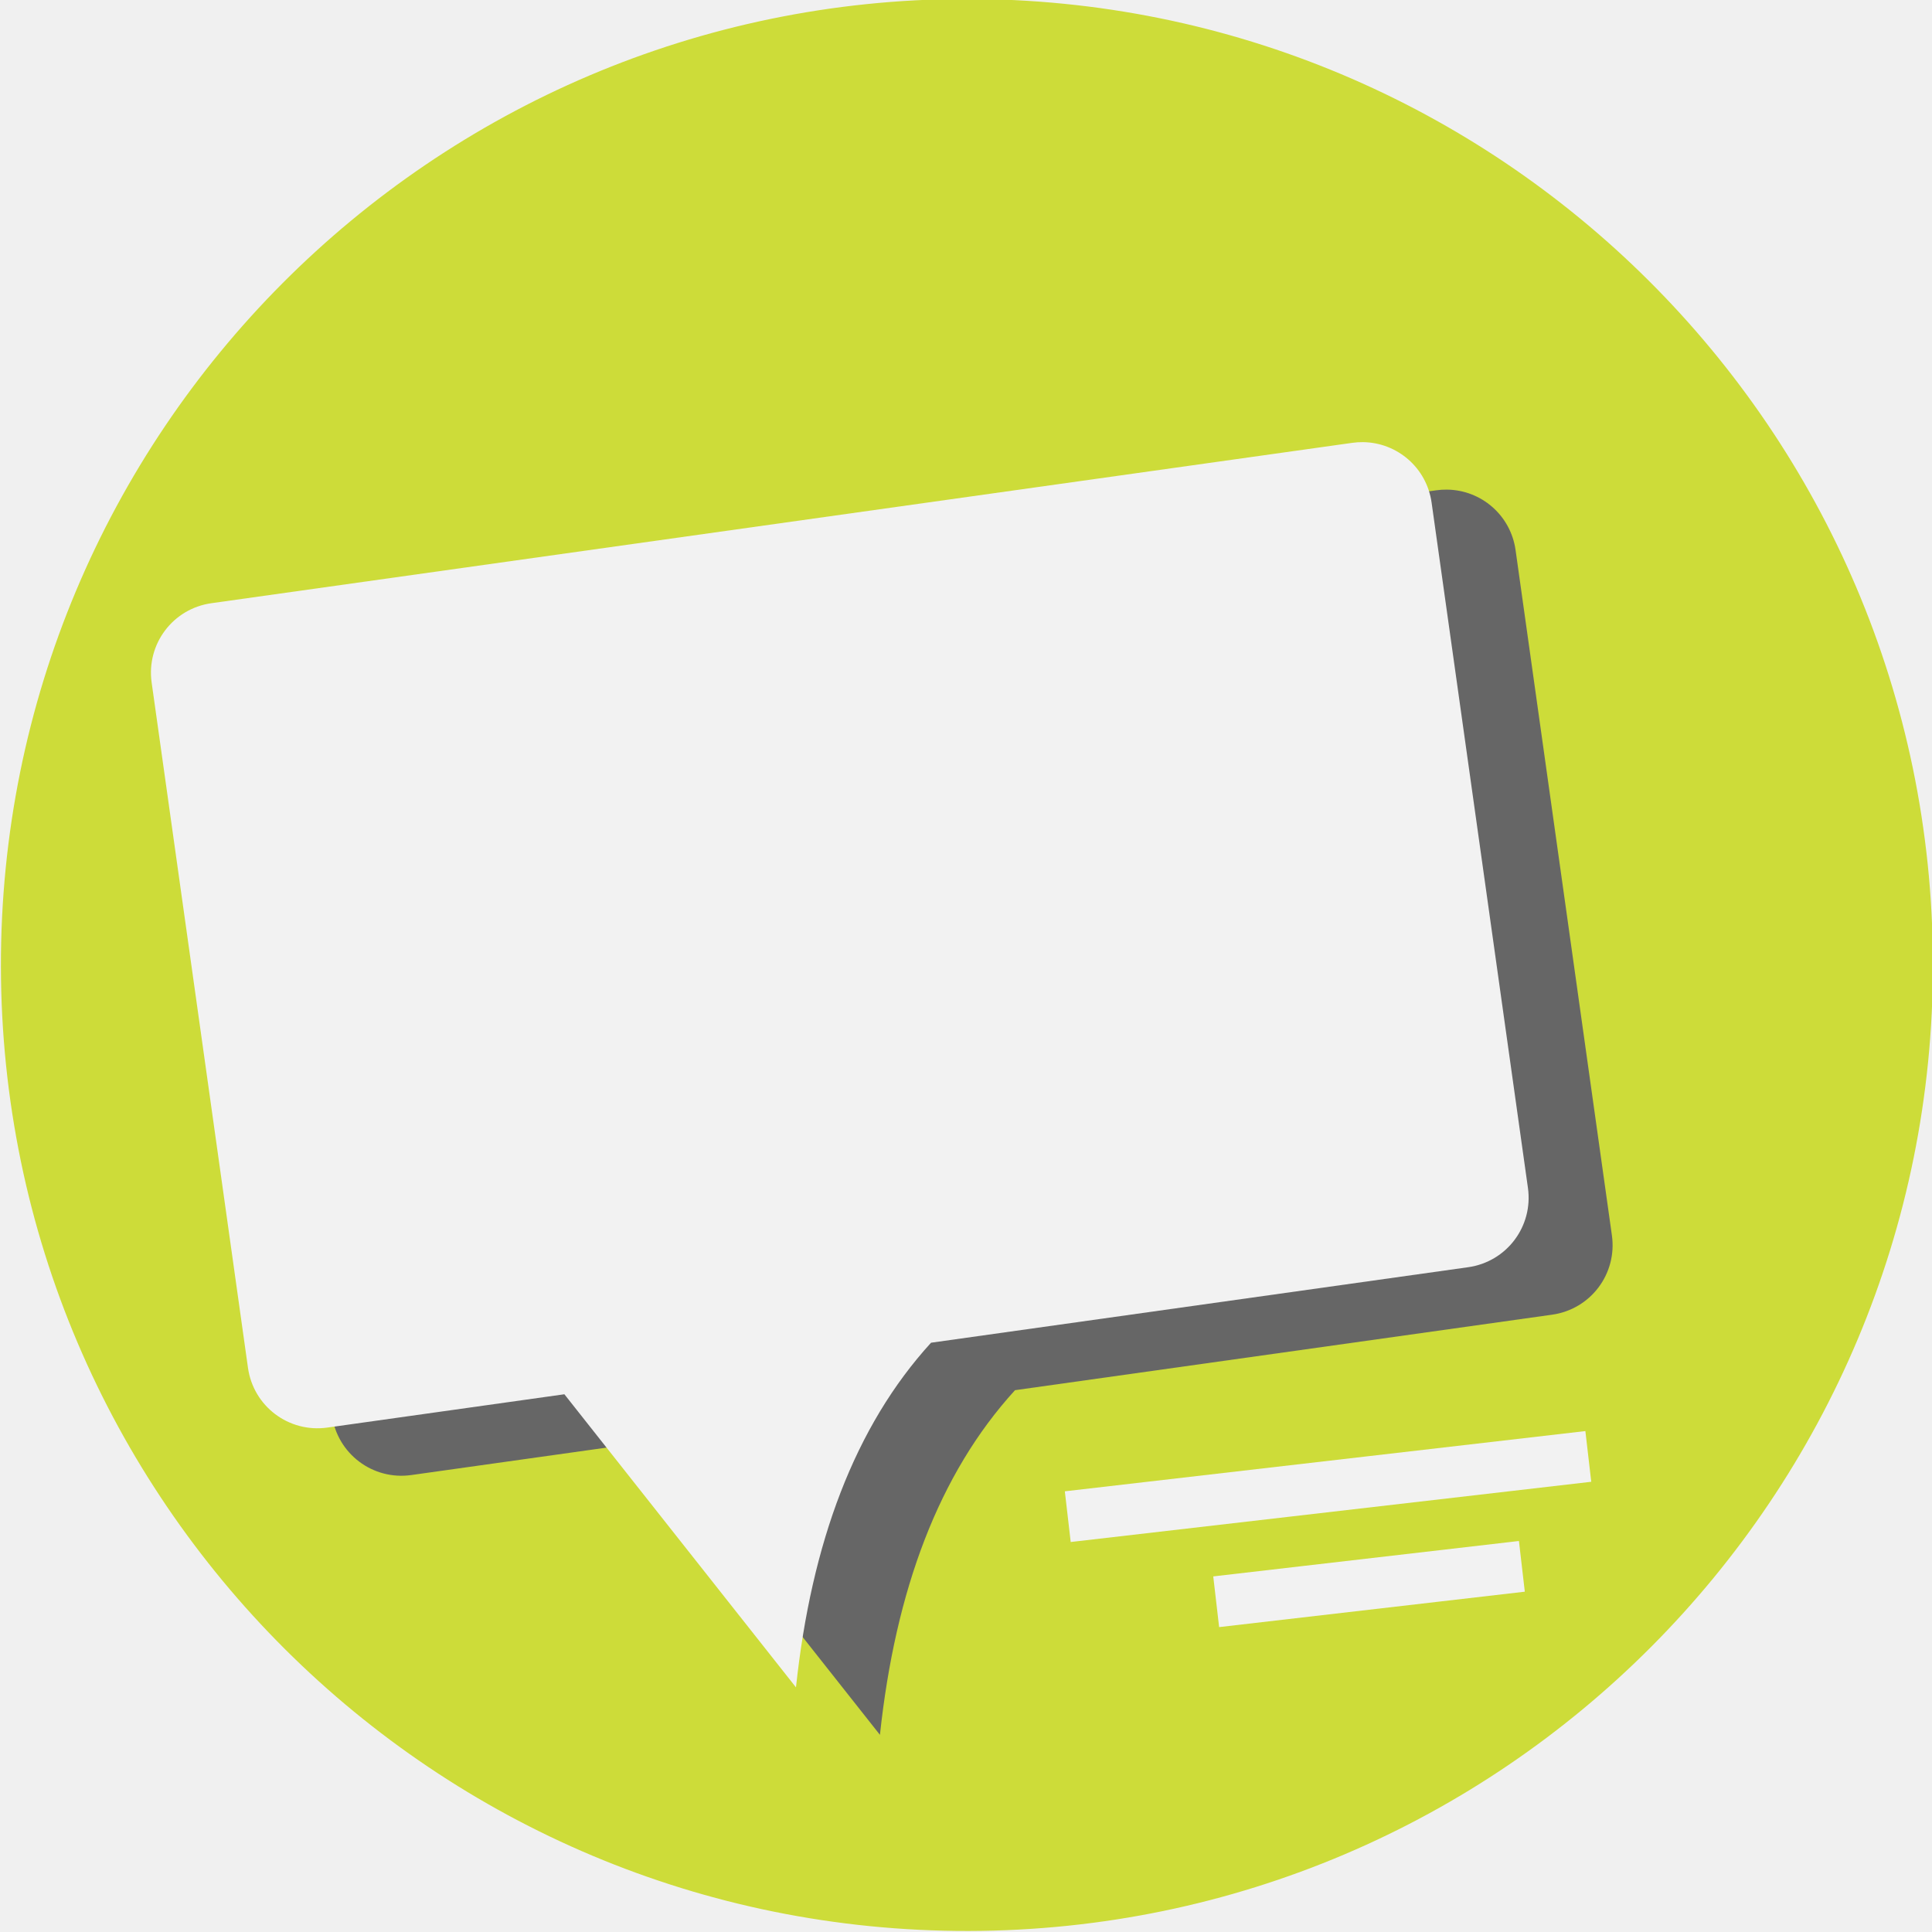
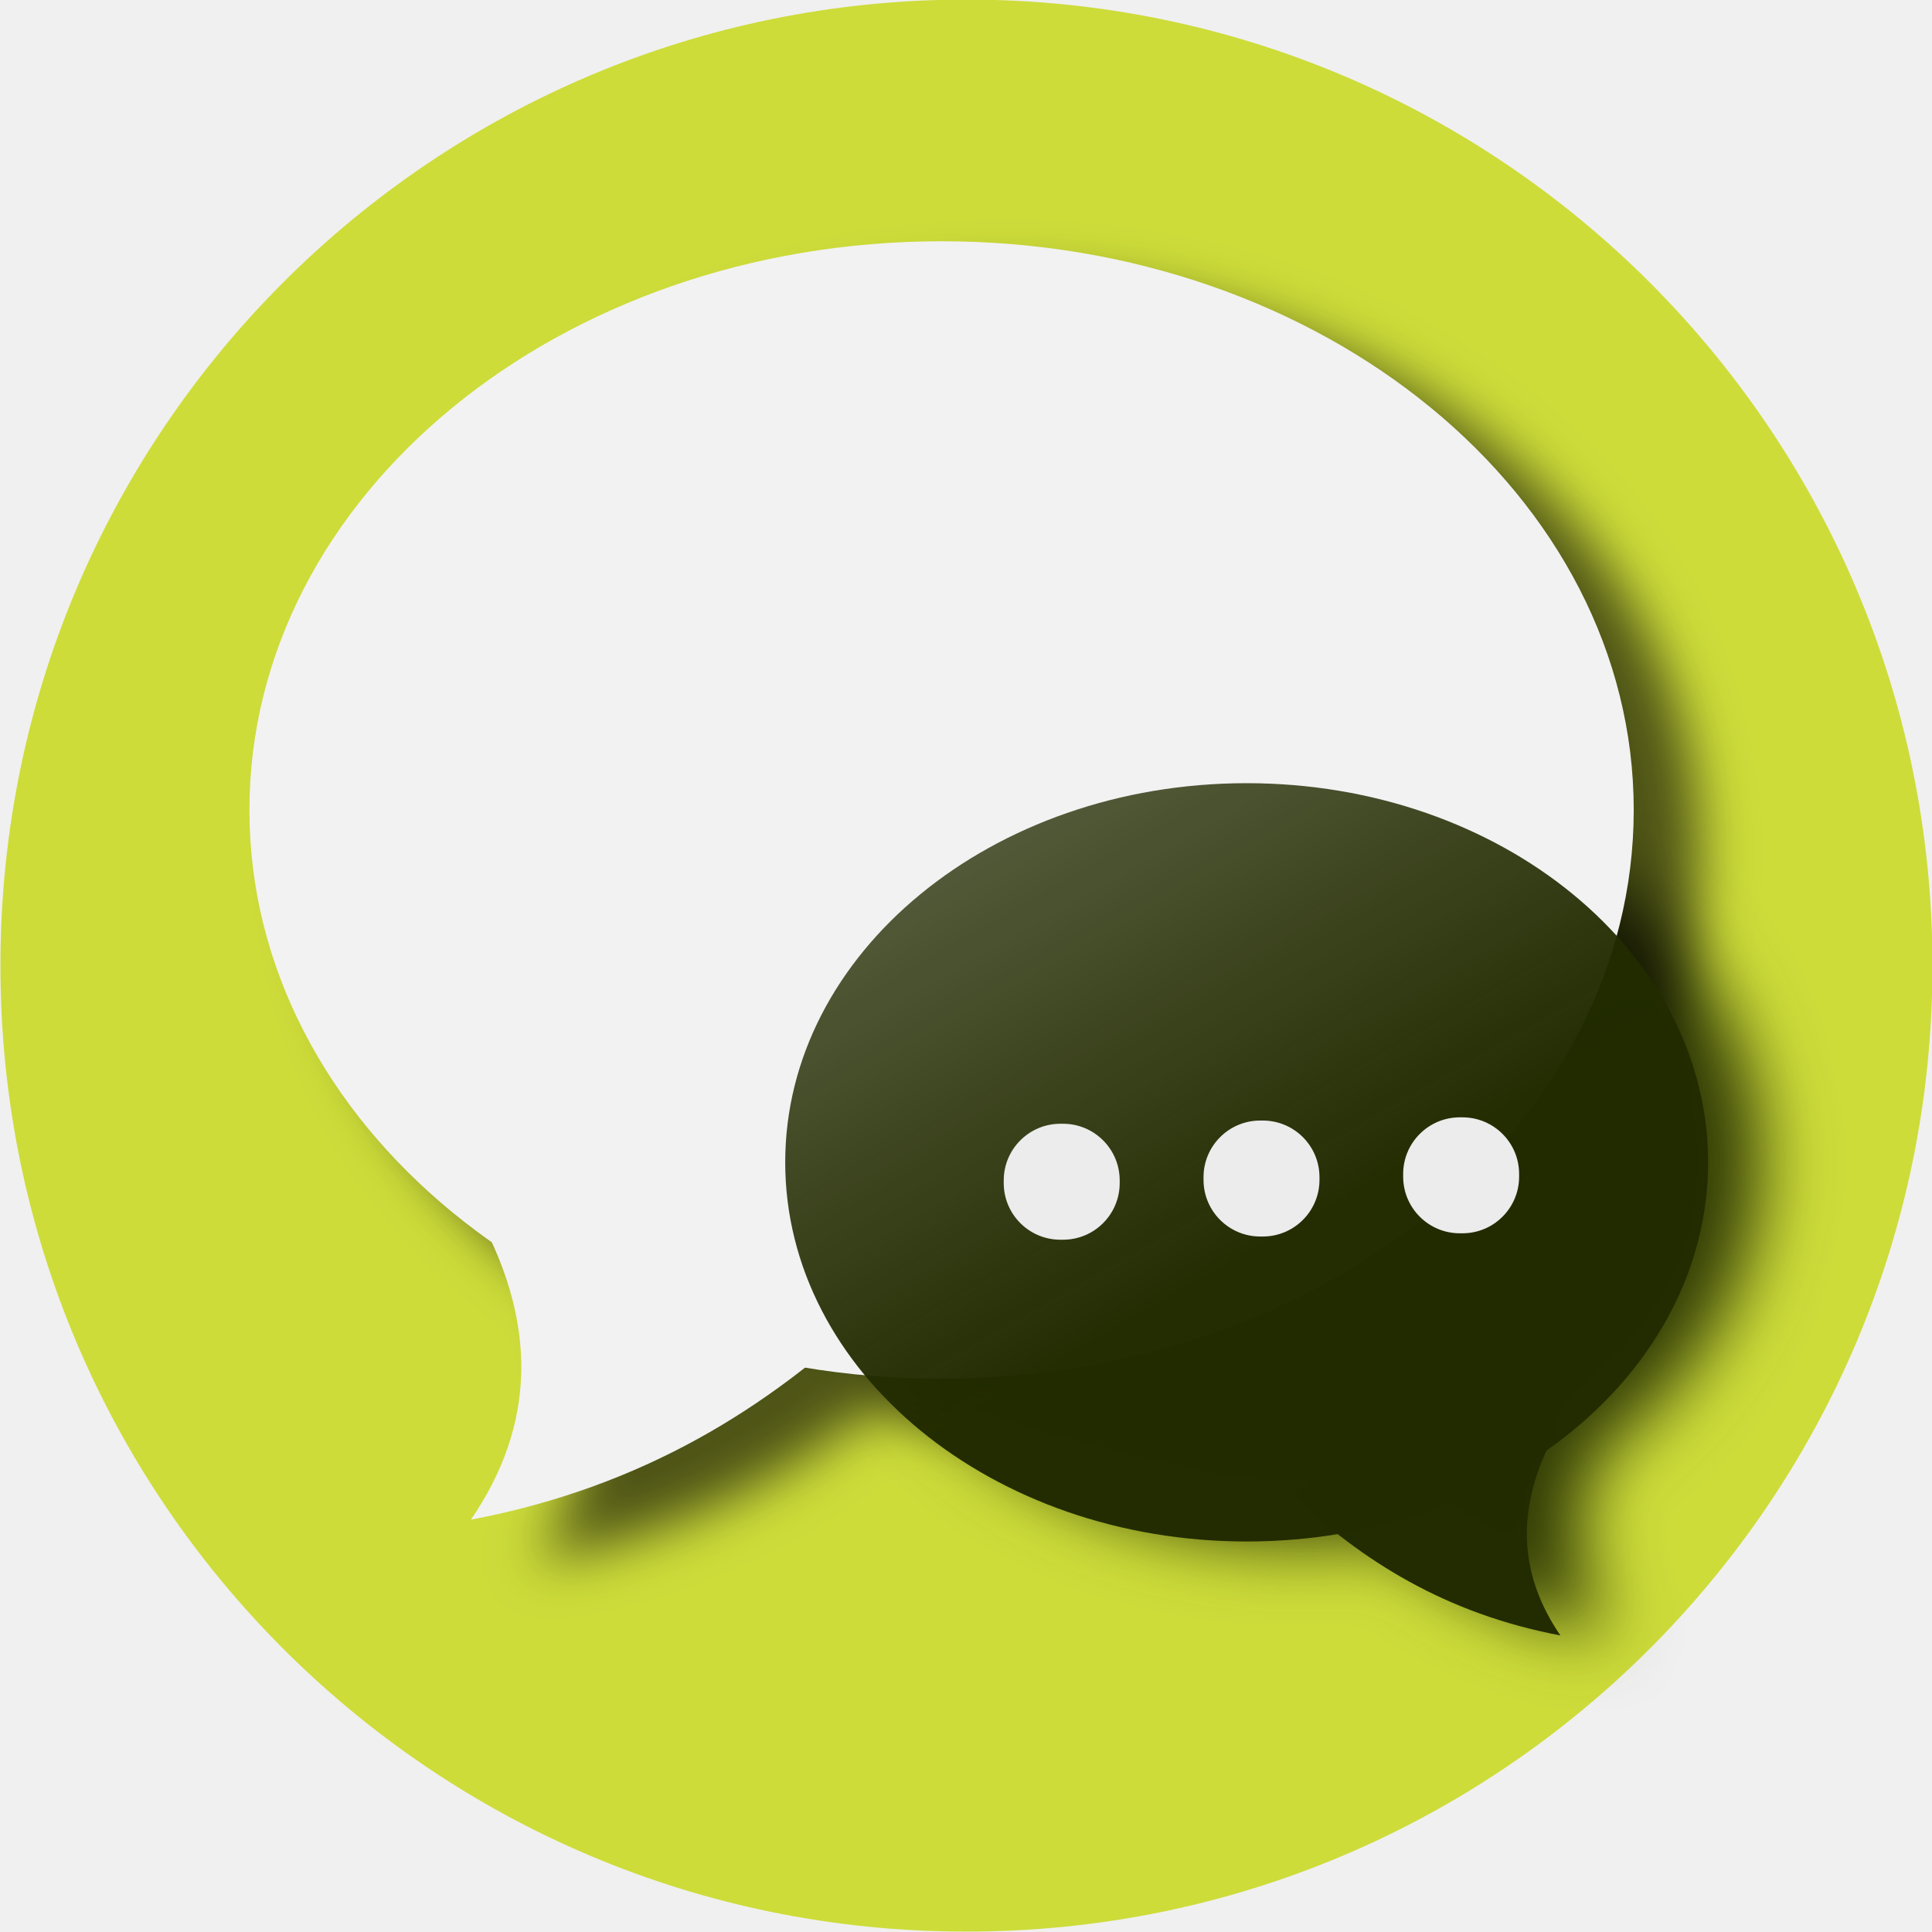
- <svg xmlns="http://www.w3.org/2000/svg" xmlns:ns1="http://www.openswatchbook.org/uri/2009/osb" xmlns:xlink="http://www.w3.org/1999/xlink" width="200px" height="200px" viewBox="0 0 200 200" version="1.1" id="svg8">
-   <style id="style33">
-      svg:hover #commentgroup {
-         transform-origin: 80px 80px;
-         animation: 1s commentA ease-in-out infinite;
-      }
-      @keyframes commentA {
- 	0% {transform:scale(1);}
-        50% {transform:scale(0.9);}
-       100% {transform:scale(1);}
-      }
-   </style>
-   <defs id="defs2">
-     <linearGradient id="linearGradient2455" ns1:paint="solid">
-       <stop style="stop-color:#f2f2f2;stop-opacity:1;" offset="0" id="stop2453" />
+ <svg xmlns="http://www.w3.org/2000/svg" xmlns:ns1="http://www.openswatchbook.org/uri/2009/osb" xmlns:xlink="http://www.w3.org/1999/xlink" width="50" height="50" viewBox="0 0 13.229 13.229" version="1.1" id="svg4642">
+   <defs id="defs4636">
+     <linearGradient id="linearGradient9939">
+       <stop style="stop-color:#222b00;stop-opacity:0.992" offset="0" id="stop9935" />
+       <stop style="stop-color:#222b00;stop-opacity:0.766" offset="1" id="stop9937" />
    </linearGradient>
-     <pattern xlink:href="#Strips1_1" id="pattern2380" patternTransform="matrix(-72.56868,-2.964663,64.55501,-16.98451,479.3458,818.9844)" />
-     <pattern id="Strips1_1" patternTransform="translate(0,0) scale(10,10)" height="1" width="2" patternUnits="userSpaceOnUse">
-       <rect id="rect1617" height="2" width="1" y="-0.5" x="0" style="fill:black;stroke:none" />
-     </pattern>
-     <linearGradient id="linearGradient897" ns1:paint="solid">
-       <stop style="stop-color:#f2f2f2;stop-opacity:1;" offset="0" id="stop895" />
+     <linearGradient id="linearGradient6855" ns1:paint="solid">
+       <stop style="stop-color:#cddc39;stop-opacity:1;" offset="0" id="stop6853" />
    </linearGradient>
-     <pattern xlink:href="#Strips1_1-2" id="pattern2380-0" patternTransform="matrix(9.743225,-3.03726,3.941852,7.920689,2.427941,68.0724)" />
-     <pattern id="Strips1_1-2" patternTransform="translate(0,0) scale(10,10)" height="1" width="2" patternUnits="userSpaceOnUse">
-       <rect id="rect1617-8" height="2" width="1" y="-0.5" x="0" style="fill:black;stroke:none" />
-     </pattern>
+     <clipPath clipPathUnits="userSpaceOnUse" id="clipPath5212">
+       <rect style="opacity:1;fill:#ff0000;fill-opacity:1;stroke:#f2f2f2;stroke-width:1.058;stroke-linecap:round;stroke-miterlimit:4;stroke-dasharray:none;stroke-opacity:0;paint-order:stroke fill markers" id="rect5214" width="29.434" height="8.16" x="-261.787" y="196.744" ry="0.017" transform="matrix(0.6121682,-0.7907276,0.8825391,0.4702391,0,0)" />
+     </clipPath>
+     <clipPath clipPathUnits="userSpaceOnUse" id="clipPath5279">
+       <rect style="opacity:0.35;fill:#000000;fill-opacity:1;stroke:#ffffff;stroke-width:0;stroke-linecap:round;stroke-miterlimit:4;stroke-dasharray:none;stroke-opacity:1;paint-order:stroke fill markers" id="rect5281" width="8.184" height="19.66" x="182.65" y="201.654" ry="0.619" transform="matrix(0.7817079,0.6236447,-0.5638179,0.8258992,0,0)" />
+     </clipPath>
+     <clipPath clipPathUnits="userSpaceOnUse" id="clipPath5339">
+       <rect style="opacity:0.35;fill:#cddc39;fill-opacity:1;stroke:#cddc39;stroke-width:0.556;stroke-linecap:round;stroke-miterlimit:4;stroke-dasharray:none;stroke-opacity:0;paint-order:stroke fill markers" id="rect5341" width="37.345" height="11.583" x="-197.466" y="226.977" ry="0.552" transform="rotate(-45.81128)" />
+     </clipPath>
+     <filter style="color-interpolation-filters:sRGB" id="filter9793" x="-0.046" width="1.092" y="-0.05" height="1.1">
+       <feGaussianBlur stdDeviation="0.167" id="feGaussianBlur9795" />
+     </filter>
+     <linearGradient xlink:href="#linearGradient9939" id="linearGradient9941" x1="6.355" y1="290.553" x2="8.633" y2="286.567" gradientUnits="userSpaceOnUse" />
+     <filter style="color-interpolation-filters:sRGB" id="filter10052" x="-0.092" width="1.185" y="-0.1" height="1.2">
+       <feGaussianBlur stdDeviation="0.335" id="feGaussianBlur10054" />
+     </filter>
  </defs>
-   <g id="layer1" transform="translate(0,-97)">
-     <rect style="opacity:1;fill:#cddc39;fill-opacity:1;stroke-width:1.877" id="background" width="200" height="199.999" x="-0.283" y="97.085" transform="rotate(-0.1097616)" ry="100" />
-     <path style="fill:url(#pattern2380);fill-opacity:1;stroke:#f2f2f2;stroke-width:19.968;stroke-linecap:round;stroke-linejoin:miter;stroke-miterlimit:0;stroke-dasharray:none;stroke-opacity:1;paint-order:stroke fill markers" d="M 621.436,569.834 417.77,593.404 Z m -25.996,43.006 -119.6,13.855 z" transform="matrix(0.2645833,0,0,0.2645833,0,97)" id="decoration" />
-     <g id="commentgroup">
-       <path id="comment-shadow" d="m 149.789,147.684 c -0.366,-0.004 -0.737,0.019 -1.112,0.072 L 30.582,164.357 c -3.99,0.561 -6.751,4.225 -6.19,8.215 l 9.971,70.935 c 0.561,3.99 4.224,6.751 8.214,6.19 l 24.54,-3.449 23.974,30.342 c 1.599,-14.955 6.083,-27.024 13.983,-35.678 l 55.599,-7.816 c 3.99,-0.561 6.751,-4.225 6.19,-8.215 l -9.971,-70.934 c -0.508,-3.616 -3.565,-6.223 -7.103,-6.262 z" style="opacity:1;fill:#666666;fill-opacity:1;stroke-width:0.265" />
-       <path id="comment" transform="matrix(0.2645833,0,0,0.2645833,0,97)" d="m 533.275,172.99 c -1.384,-0.015 -2.785,0.075 -4.199,0.273 L 82.729,236.006 c -15.081,2.12 -25.516,15.966 -23.396,31.047 l 37.688,268.1 c 2.12,15.081 15.968,25.516 31.049,23.396 l 92.75,-13.037 90.609,114.68 c 6.042,-56.523 22.991,-102.139 52.848,-134.846 l 210.139,-29.539 c 15.081,-2.12 25.516,-15.968 23.396,-31.049 L 560.123,196.658 c -1.921,-13.667 -13.474,-23.519 -26.848,-23.668 z" style="opacity:1;fill:#f2f2f2;fill-opacity:1;stroke-width:1" />
+   <g id="layer1" transform="translate(0,-283.7708)">
+     <rect style="opacity:1;fill:#cddc39;fill-opacity:1;stroke:#cddc39;stroke-width:0;stroke-linecap:round;stroke-miterlimit:3.4;stroke-dasharray:none;stroke-opacity:0.588;paint-order:stroke fill markers" id="main" width="13.229" height="13.229" x="0.003" y="283.768" ry="6.611" />
+     <rect style="opacity:1;fill:#ffffff;fill-opacity:1;stroke:#f2f2f2;stroke-width:0.609;stroke-linecap:round;stroke-miterlimit:4;stroke-dasharray:none;stroke-opacity:0;paint-order:stroke fill markers" id="rect5189-7-1" width="9.974" height="9.974" x="14.99" y="274.64" ry="4.984" />
+     <g transform="matrix(-0.726,0,0,0.726,13.45893,81.4612)" id="g9725-1-1-5" style="opacity:0.913;fill:#222b00;fill-opacity:1;filter:url(#filter10052)">
+       <ellipse ry="3.576" rx="4.352" cy="289.626" cx="6.282" id="path9703-6-7-9" style="opacity:1;fill:#222b00;fill-opacity:1;stroke:#cddc39;stroke-width:0;stroke-linecap:round;stroke-miterlimit:3.4;stroke-dasharray:none;stroke-opacity:0.588;paint-order:stroke fill markers" />
+       <path id="rect9720-7-5-3" d="m 3.323,292.094 h 1.614 l 0.918,0.665 c -0.661,0.626 -1.45,1.124 -2.532,1.329 0.399,-0.585 0.444,-1.24 0,-1.994 z" style="opacity:1;fill:#222b00;fill-opacity:1;stroke:#cddc39;stroke-width:0;stroke-linecap:round;stroke-miterlimit:3.4;stroke-dasharray:none;stroke-opacity:0.588;paint-order:stroke fill markers" />
+     </g>
+     <g id="g10080" transform="matrix(0.9,0,0,0.9,0.6889097,29.00849)">
+       <g style="opacity:0.618;fill:#000000;stroke-width:0;stroke-miterlimit:3.4;stroke-dasharray:none;filter:url(#filter9793)" id="g9725-2" transform="matrix(1.21,0,0,1.21,-0.708046,-60.8985)">
+         <ellipse style="opacity:1;fill:#000000;fill-opacity:1;stroke:#cddc39;stroke-width:0;stroke-linecap:round;stroke-miterlimit:3.4;stroke-dasharray:none;stroke-opacity:0.588;paint-order:stroke fill markers" id="path9703-4" cx="6.282" cy="289.626" rx="4.352" ry="3.576" />
+         <path style="opacity:1;fill:#000000;fill-opacity:1;stroke:#cddc39;stroke-width:0;stroke-linecap:round;stroke-miterlimit:3.4;stroke-dasharray:none;stroke-opacity:0.588;paint-order:stroke fill markers" d="m 3.323,292.094 h 1.614 l 0.918,0.665 c -0.661,0.626 -1.45,1.124 -2.532,1.329 0.399,-0.585 0.444,-1.24 0,-1.994 z" id="rect9720-1" />
+       </g>
+       <g transform="matrix(1.21,0,0,1.21,-1.203003,-61.21569)" style="fill:#f2f2f2;stroke-width:0;stroke-miterlimit:3.4;stroke-dasharray:none" id="g9725">
+         <ellipse style="opacity:1;fill:#f2f2f2;fill-opacity:1;stroke:#cddc39;stroke-width:0;stroke-linecap:round;stroke-miterlimit:3.4;stroke-dasharray:none;stroke-opacity:0.588;paint-order:stroke fill markers" id="path9703" cx="6.282" cy="289.626" rx="4.352" ry="3.576" />
+         <path style="opacity:1;fill:#f2f2f2;fill-opacity:1;stroke:#cddc39;stroke-width:0;stroke-linecap:round;stroke-miterlimit:3.4;stroke-dasharray:none;stroke-opacity:0.588;paint-order:stroke fill markers" d="m 3.323,292.094 h 1.614 l 0.918,0.665 c -0.661,0.626 -1.45,1.124 -2.532,1.329 0.399,-0.585 0.444,-1.24 0,-1.994 z" id="rect9720" />
+       </g>
+     </g>
+     <g transform="matrix(-0.726,0,0,0.726,13.0969,81.46121)" id="g9725-1-1" style="fill:url(#linearGradient9941);fill-opacity:1">
+       <ellipse ry="3.576" rx="4.352" cy="289.626" cx="6.282" id="path9703-6-7" style="opacity:1;fill:url(#linearGradient9941);fill-opacity:1;stroke:#cddc39;stroke-width:0;stroke-linecap:round;stroke-miterlimit:3.4;stroke-dasharray:none;stroke-opacity:0.588;paint-order:stroke fill markers" />
+       <path id="rect9720-7-5" d="m 3.323,292.094 h 1.614 l 0.918,0.665 c -0.661,0.626 -1.45,1.124 -2.532,1.329 0.399,-0.585 0.444,-1.24 0,-1.994 z" style="opacity:1;fill:url(#linearGradient9941);fill-opacity:1;stroke:#cddc39;stroke-width:0;stroke-linecap:round;stroke-miterlimit:3.4;stroke-dasharray:none;stroke-opacity:0.588;paint-order:stroke fill markers" />
+     </g>
+     <g id="g9933" transform="translate(0.181901,0.09354433)">
+       <rect ry="0.388" y="291.372" x="6.691" height="0.794" width="0.794" id="rect9886" style="opacity:1;fill:#ececec;fill-opacity:1;stroke:#cddc39;stroke-width:0;stroke-linecap:round;stroke-miterlimit:3.4;stroke-dasharray:none;stroke-opacity:0.588;paint-order:stroke fill markers" />
+       <rect ry="0.388" y="291.35" x="8.059" height="0.794" width="0.794" id="rect9886-0" style="opacity:1;fill:#ececec;fill-opacity:1;stroke:#cddc39;stroke-width:0;stroke-linecap:round;stroke-miterlimit:3.4;stroke-dasharray:none;stroke-opacity:0.588;paint-order:stroke fill markers" />
+       <rect ry="0.388" y="291.328" x="9.426" height="0.794" width="0.794" id="rect9886-5" style="opacity:1;fill:#ececec;fill-opacity:1;stroke:#cddc39;stroke-width:0;stroke-linecap:round;stroke-miterlimit:3.4;stroke-dasharray:none;stroke-opacity:0.588;paint-order:stroke fill markers" />
    </g>
  </g>
</svg>
